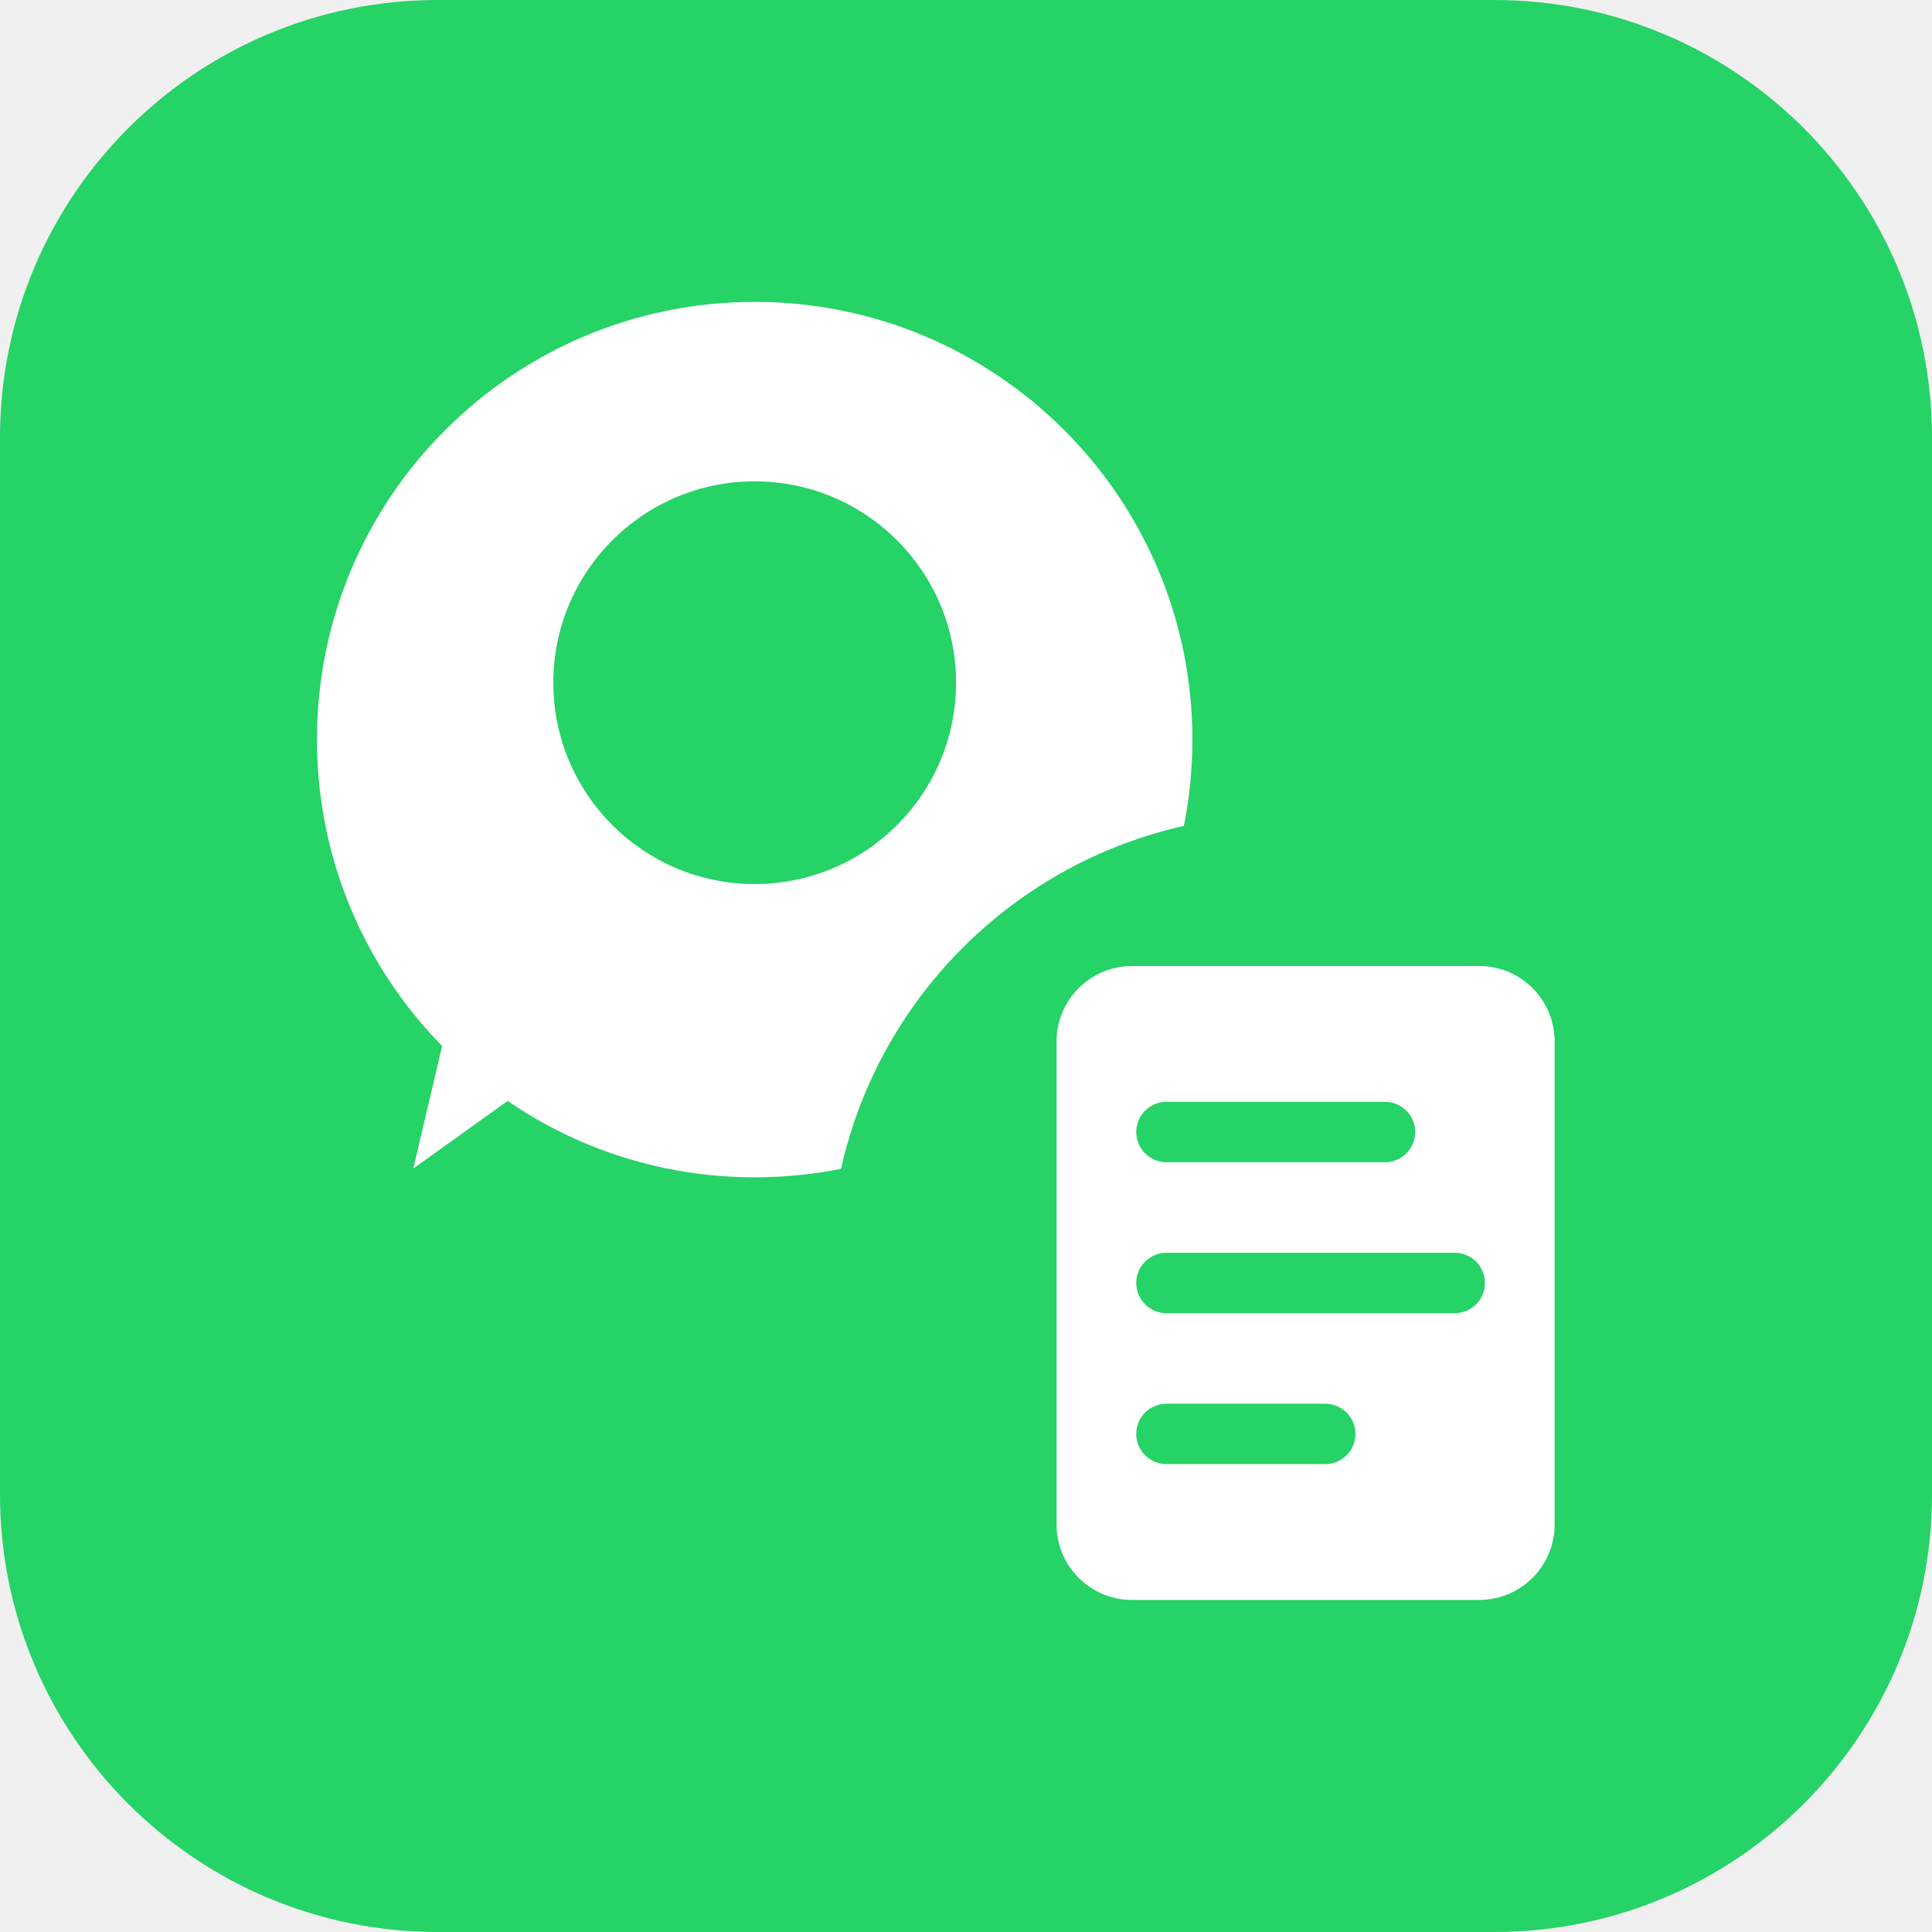
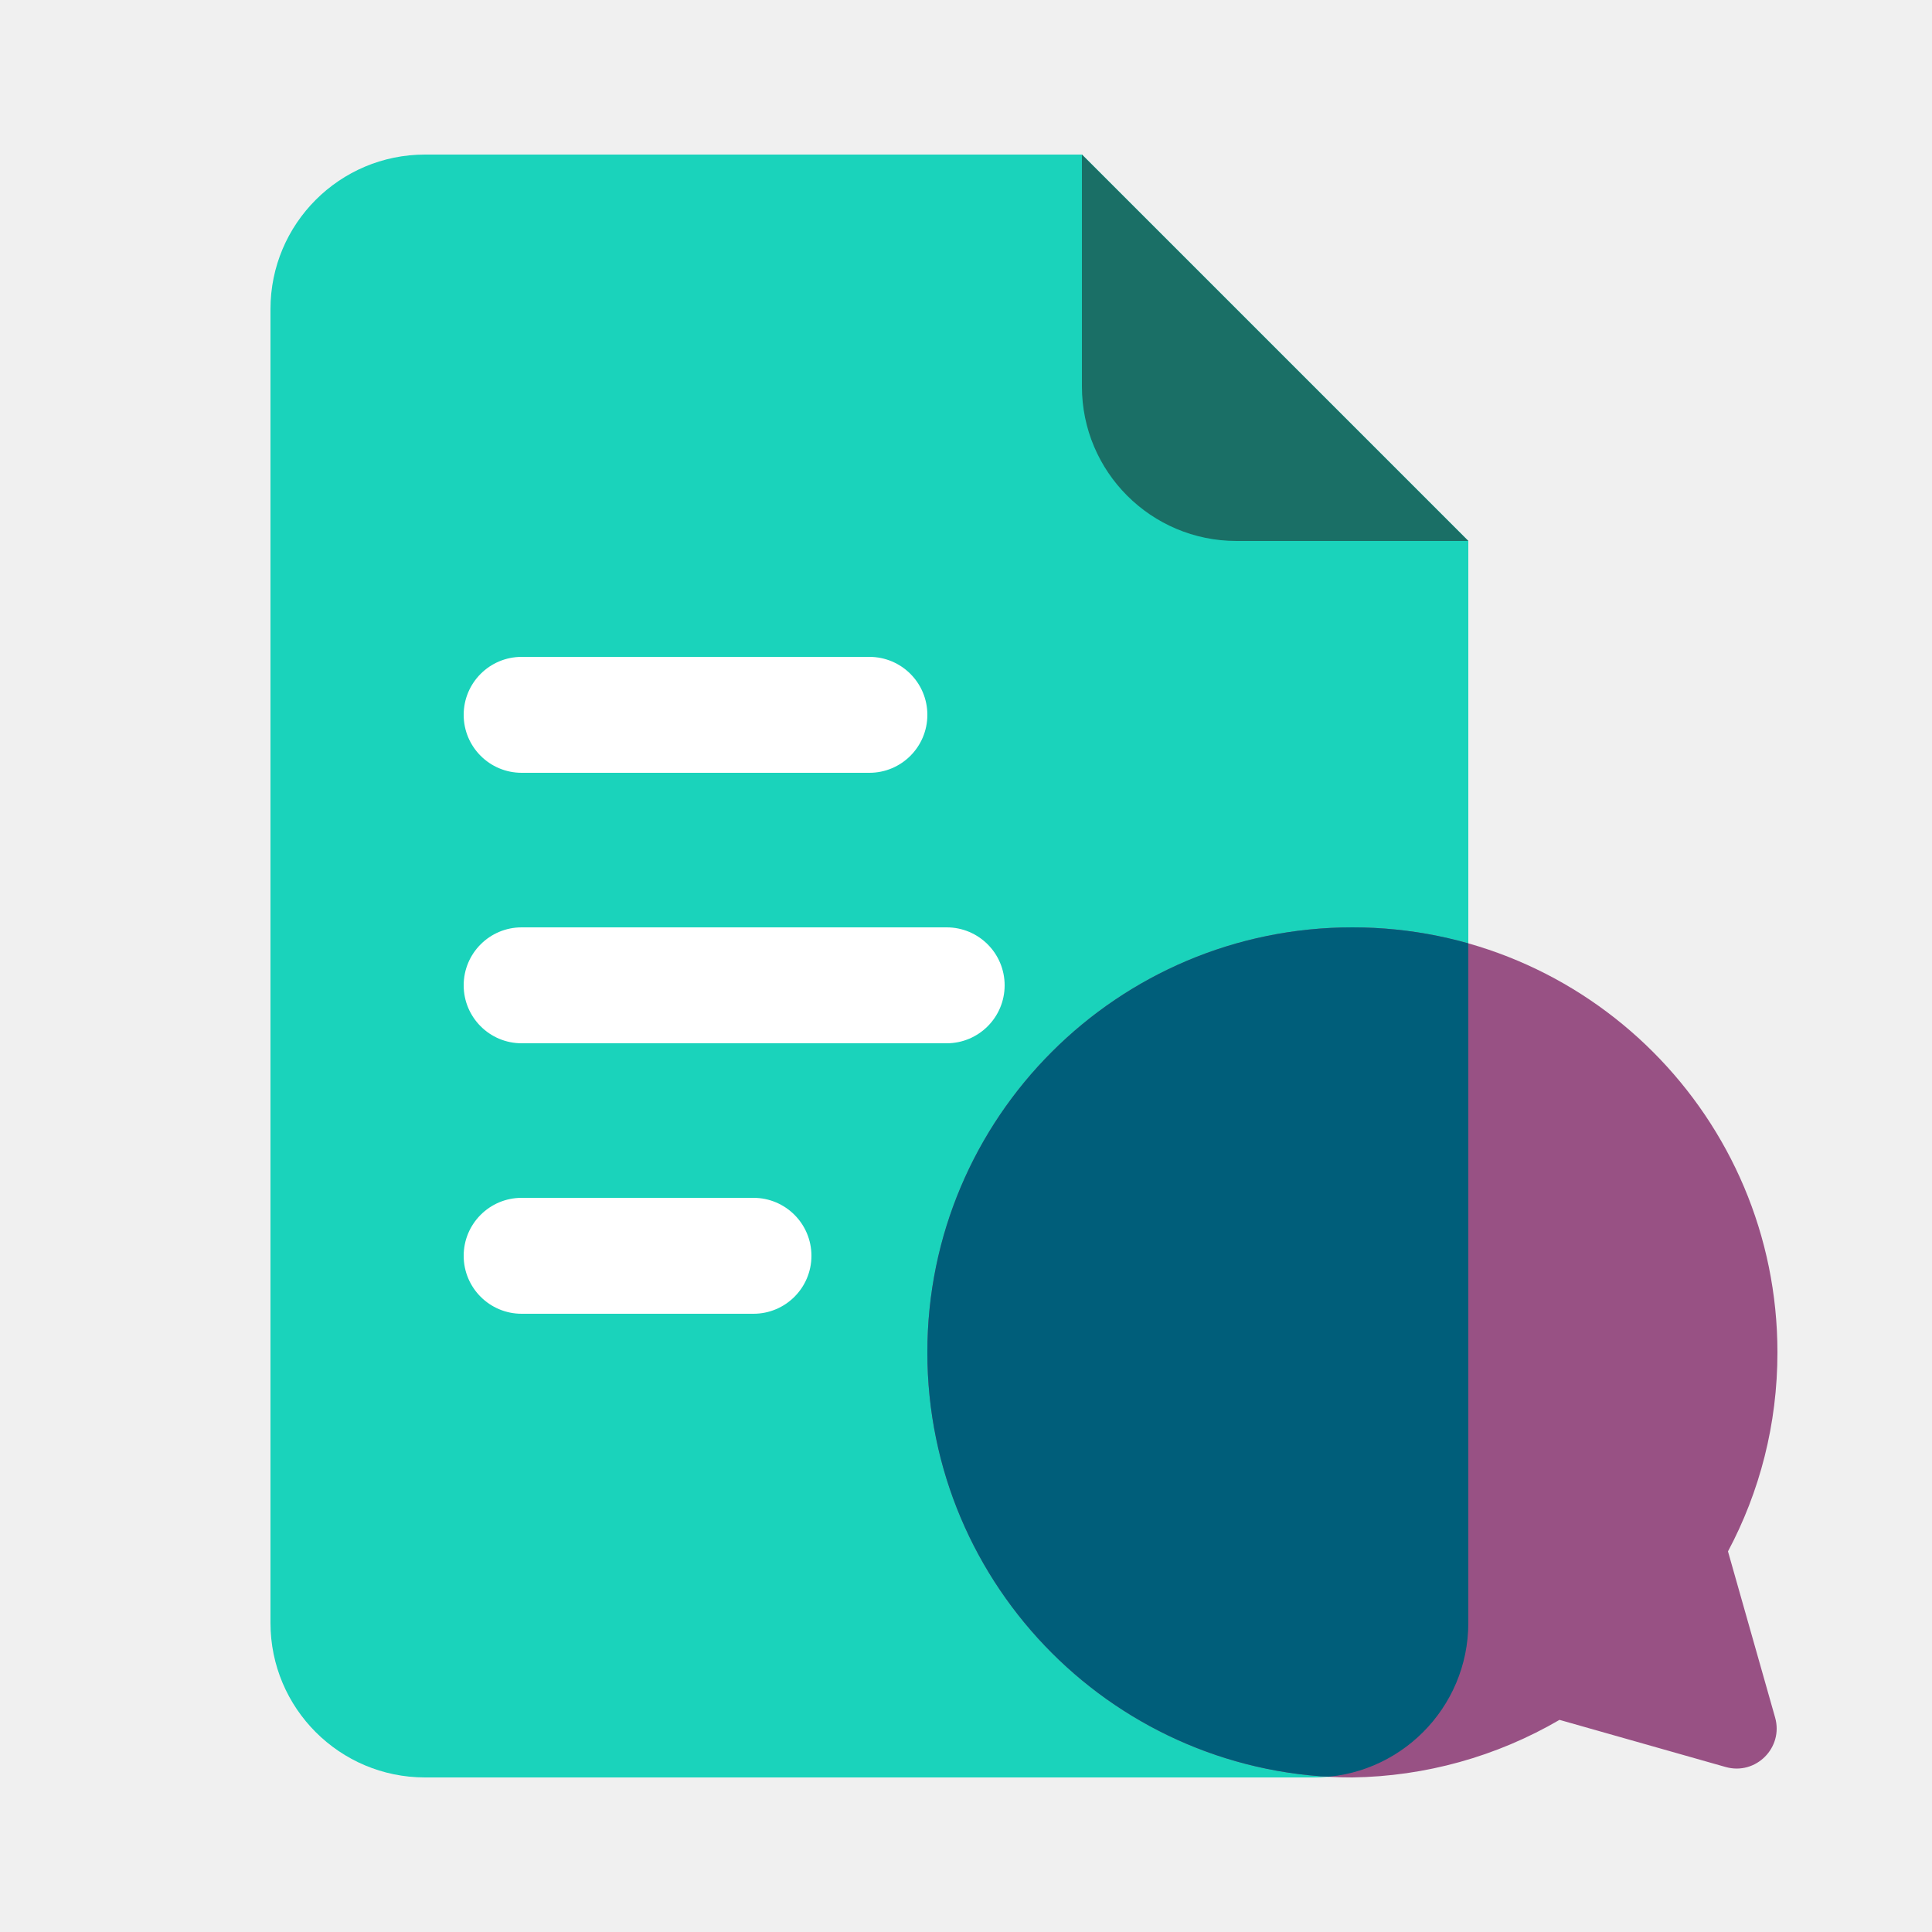
- <svg xmlns="http://www.w3.org/2000/svg" width="256" height="256" viewBox="0 0 256 256">
-   <rect x="0" y="0" width="256" height="256" rx="58" ry="58" fill="#25D366" />
-   <polygon points="64.04,115.4 89.56,129.9 54.76,154.84" fill="#FFFFFF" />
-   <circle cx="100" cy="98" r="58" fill="#FFFFFF" />
-   <circle cx="100" cy="90.46" r="26.68" fill="#25D366" />
-   <circle cx="170" cy="168" r="60" fill="#25D366" />
-   <rect x="140" y="128" width="66" height="84" rx="10" ry="10" fill="#FFFFFF" />
-   <rect x="150.56" y="146" width="36.96" height="8" rx="4" ry="4" fill="#25D366" />
-   <rect x="150.56" y="166" width="46.2" height="8" rx="4" ry="4" fill="#25D366" />
-   <rect x="150.56" y="186" width="29.04" height="8" rx="4" ry="4" fill="#25D366" />
+ <svg xmlns="http://www.w3.org/2000/svg" width="50" height="50" viewBox="0 0 50 50">
+   <defs>
+     <clipPath id="o_icon_whatsmeow_template__a">
+       <path d="M11 4h17l10 10v28a4 4 0 0 1-4 4H11a4 4 0 0 1-4-4V8a4 4 0 0 1 4-4Z" />
+     </clipPath>
+   </defs>
+   <path d="M11 4h17l10 10v28a4 4 0 0 1-4 4H11a4 4 0 0 1-4-4V8a4 4 0 0 1 4-4Z" fill="#1AD3BB" />
+   <path d="M28 4l10 10h-6a4 4 0 0 1-4-4V4Z" fill="#1A6F66" />
+   <path d="M35 24c6.075 0 11 4.925 11 11 0 1.86-.46 3.61-1.28 5.15l1.22 4.3c.22.78-.5 1.5-1.28 1.28l-4.3-1.22A10.95 10.95 0 0 1 35 46c-6.075 0-11-4.925-11-11s4.925-11 11-11Z" fill="#985184" />
+   <g clip-path="url(#o_icon_whatsmeow_template__a)">
+     <path d="M35 24c6.075 0 11 4.925 11 11 0 1.86-.46 3.61-1.28 5.15l1.22 4.3c.22.78-.5 1.5-1.28 1.28l-4.3-1.22A10.95 10.95 0 0 1 35 46c-6.075 0-11-4.925-11-11s4.925-11 11-11Z" fill="#005E7A" />
+   </g>
+   <rect x="12" y="17" width="12" height="3" rx="1.5" fill="#fff" />
+   <rect x="12" y="24" width="14" height="3" rx="1.5" fill="#fff" />
+   <rect x="12" y="31" width="9" height="3" rx="1.5" fill="#fff" />
</svg>
